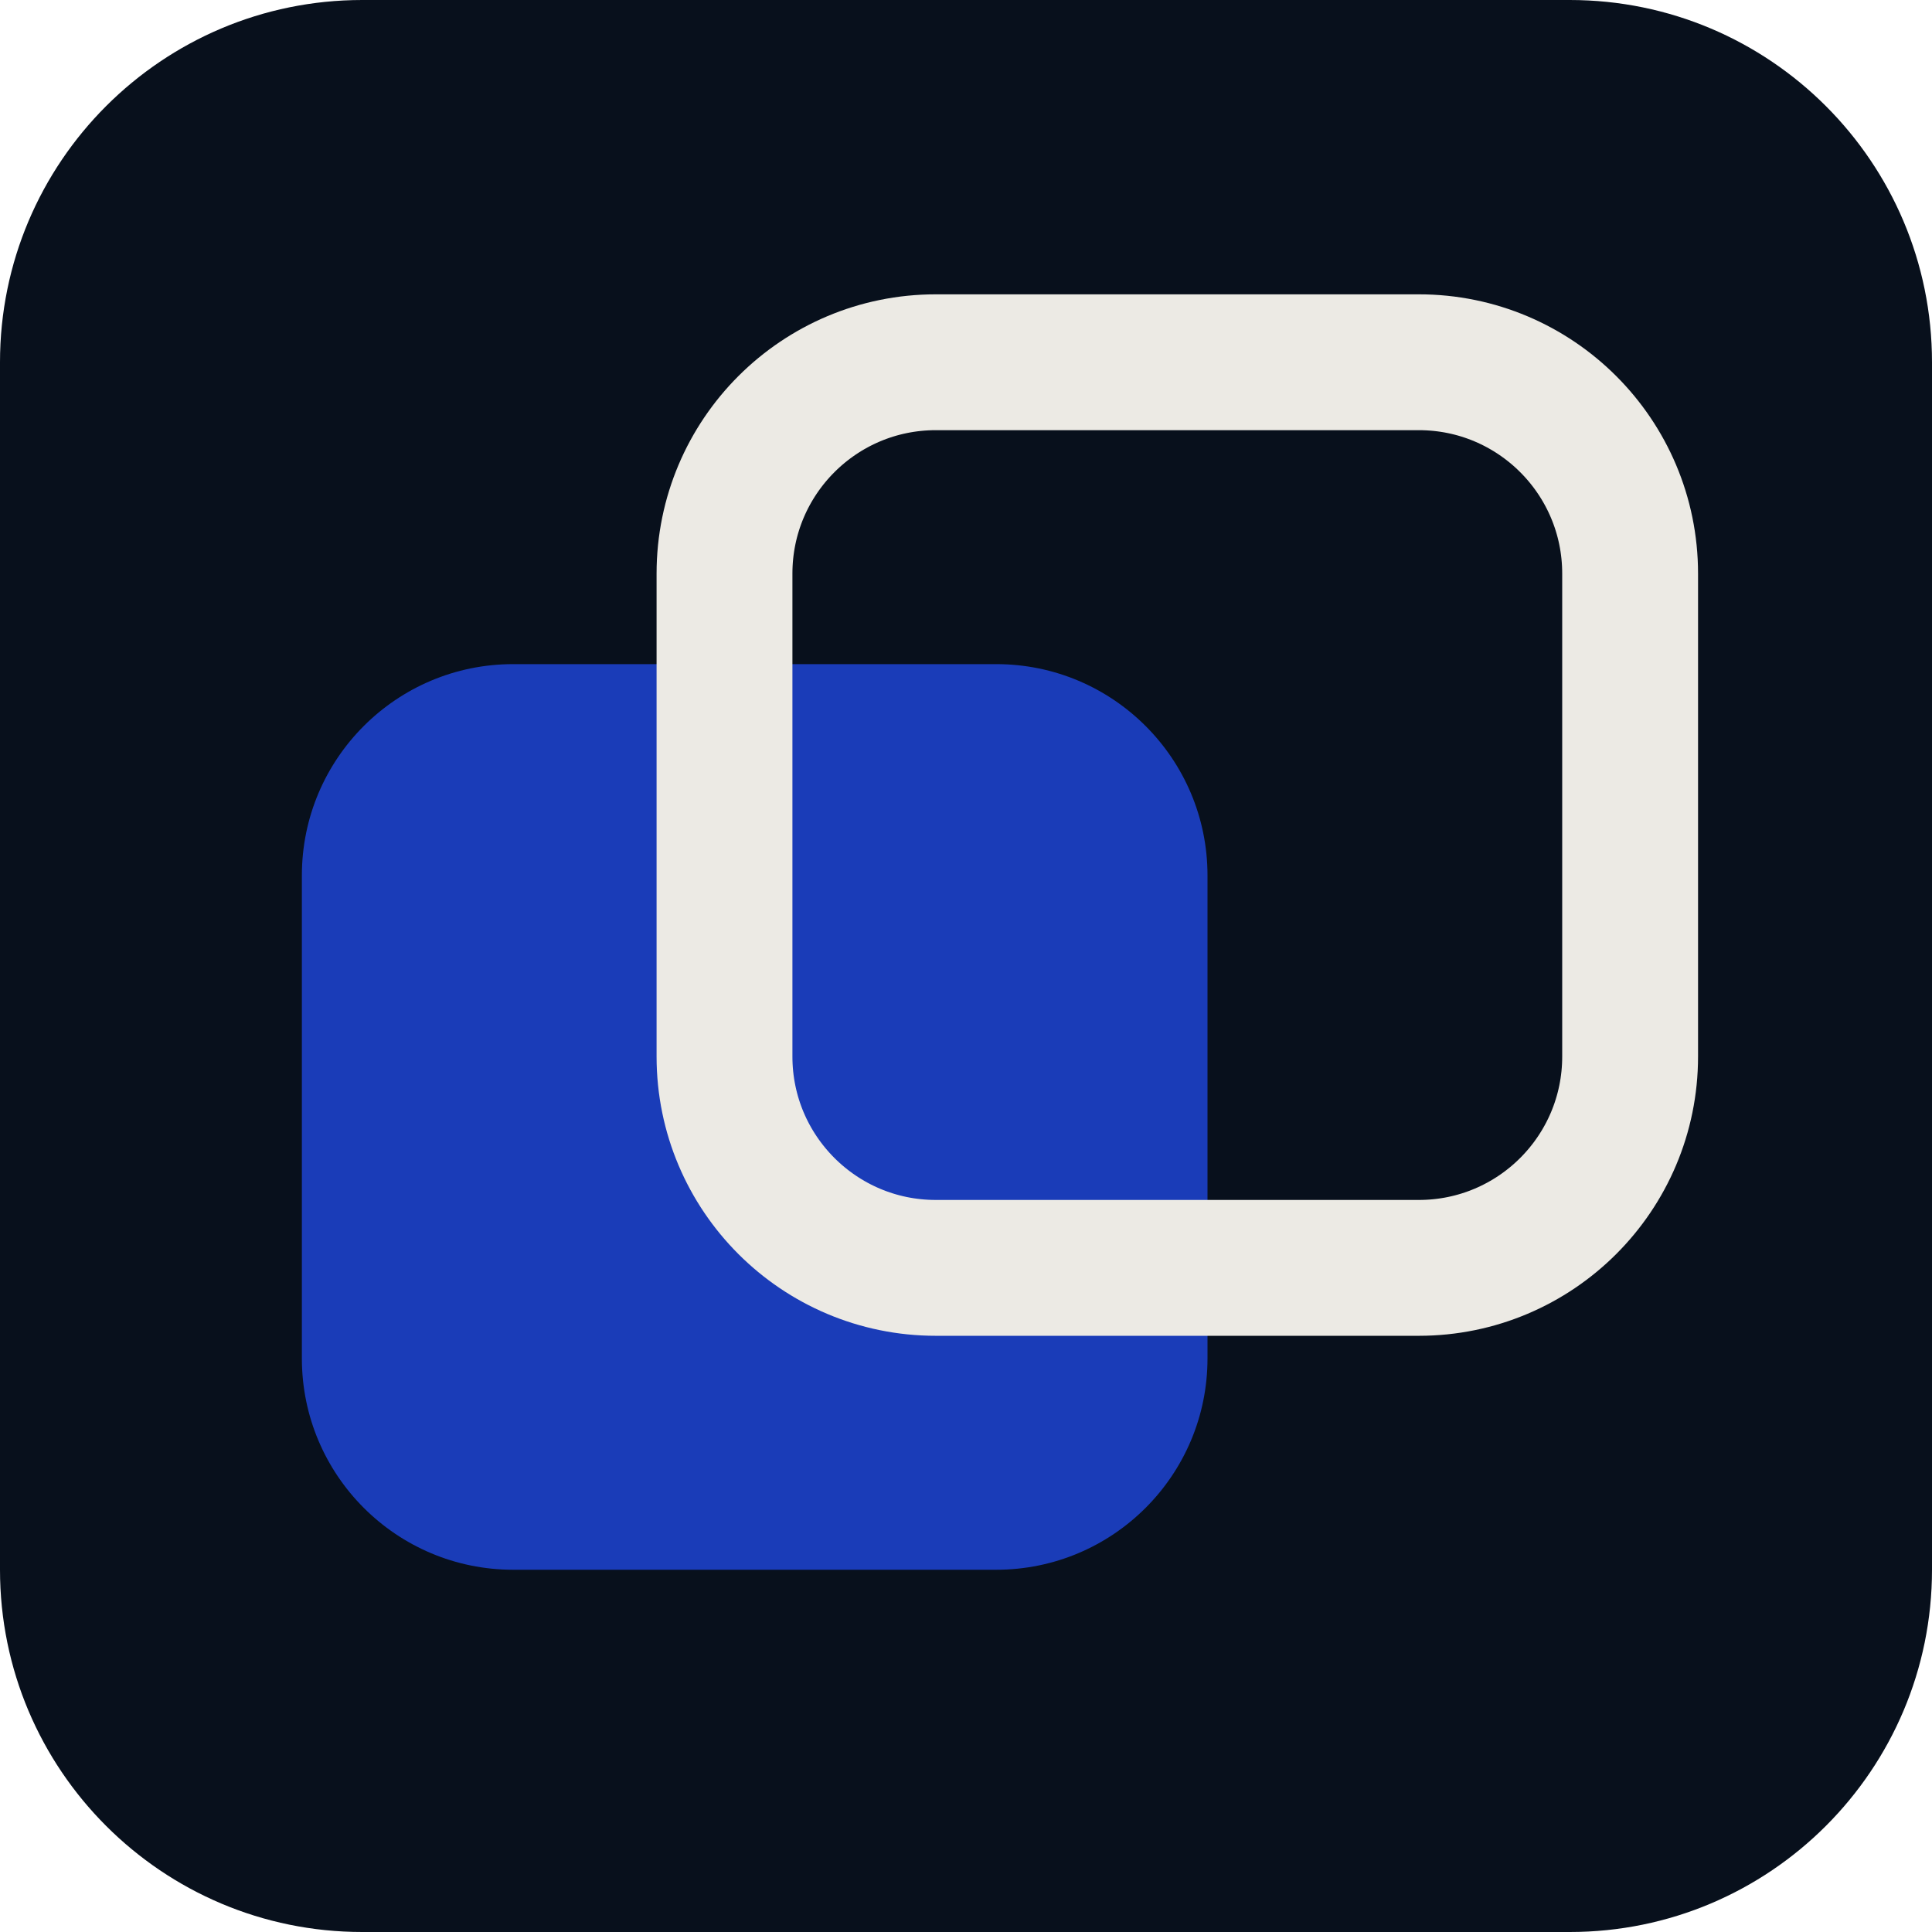
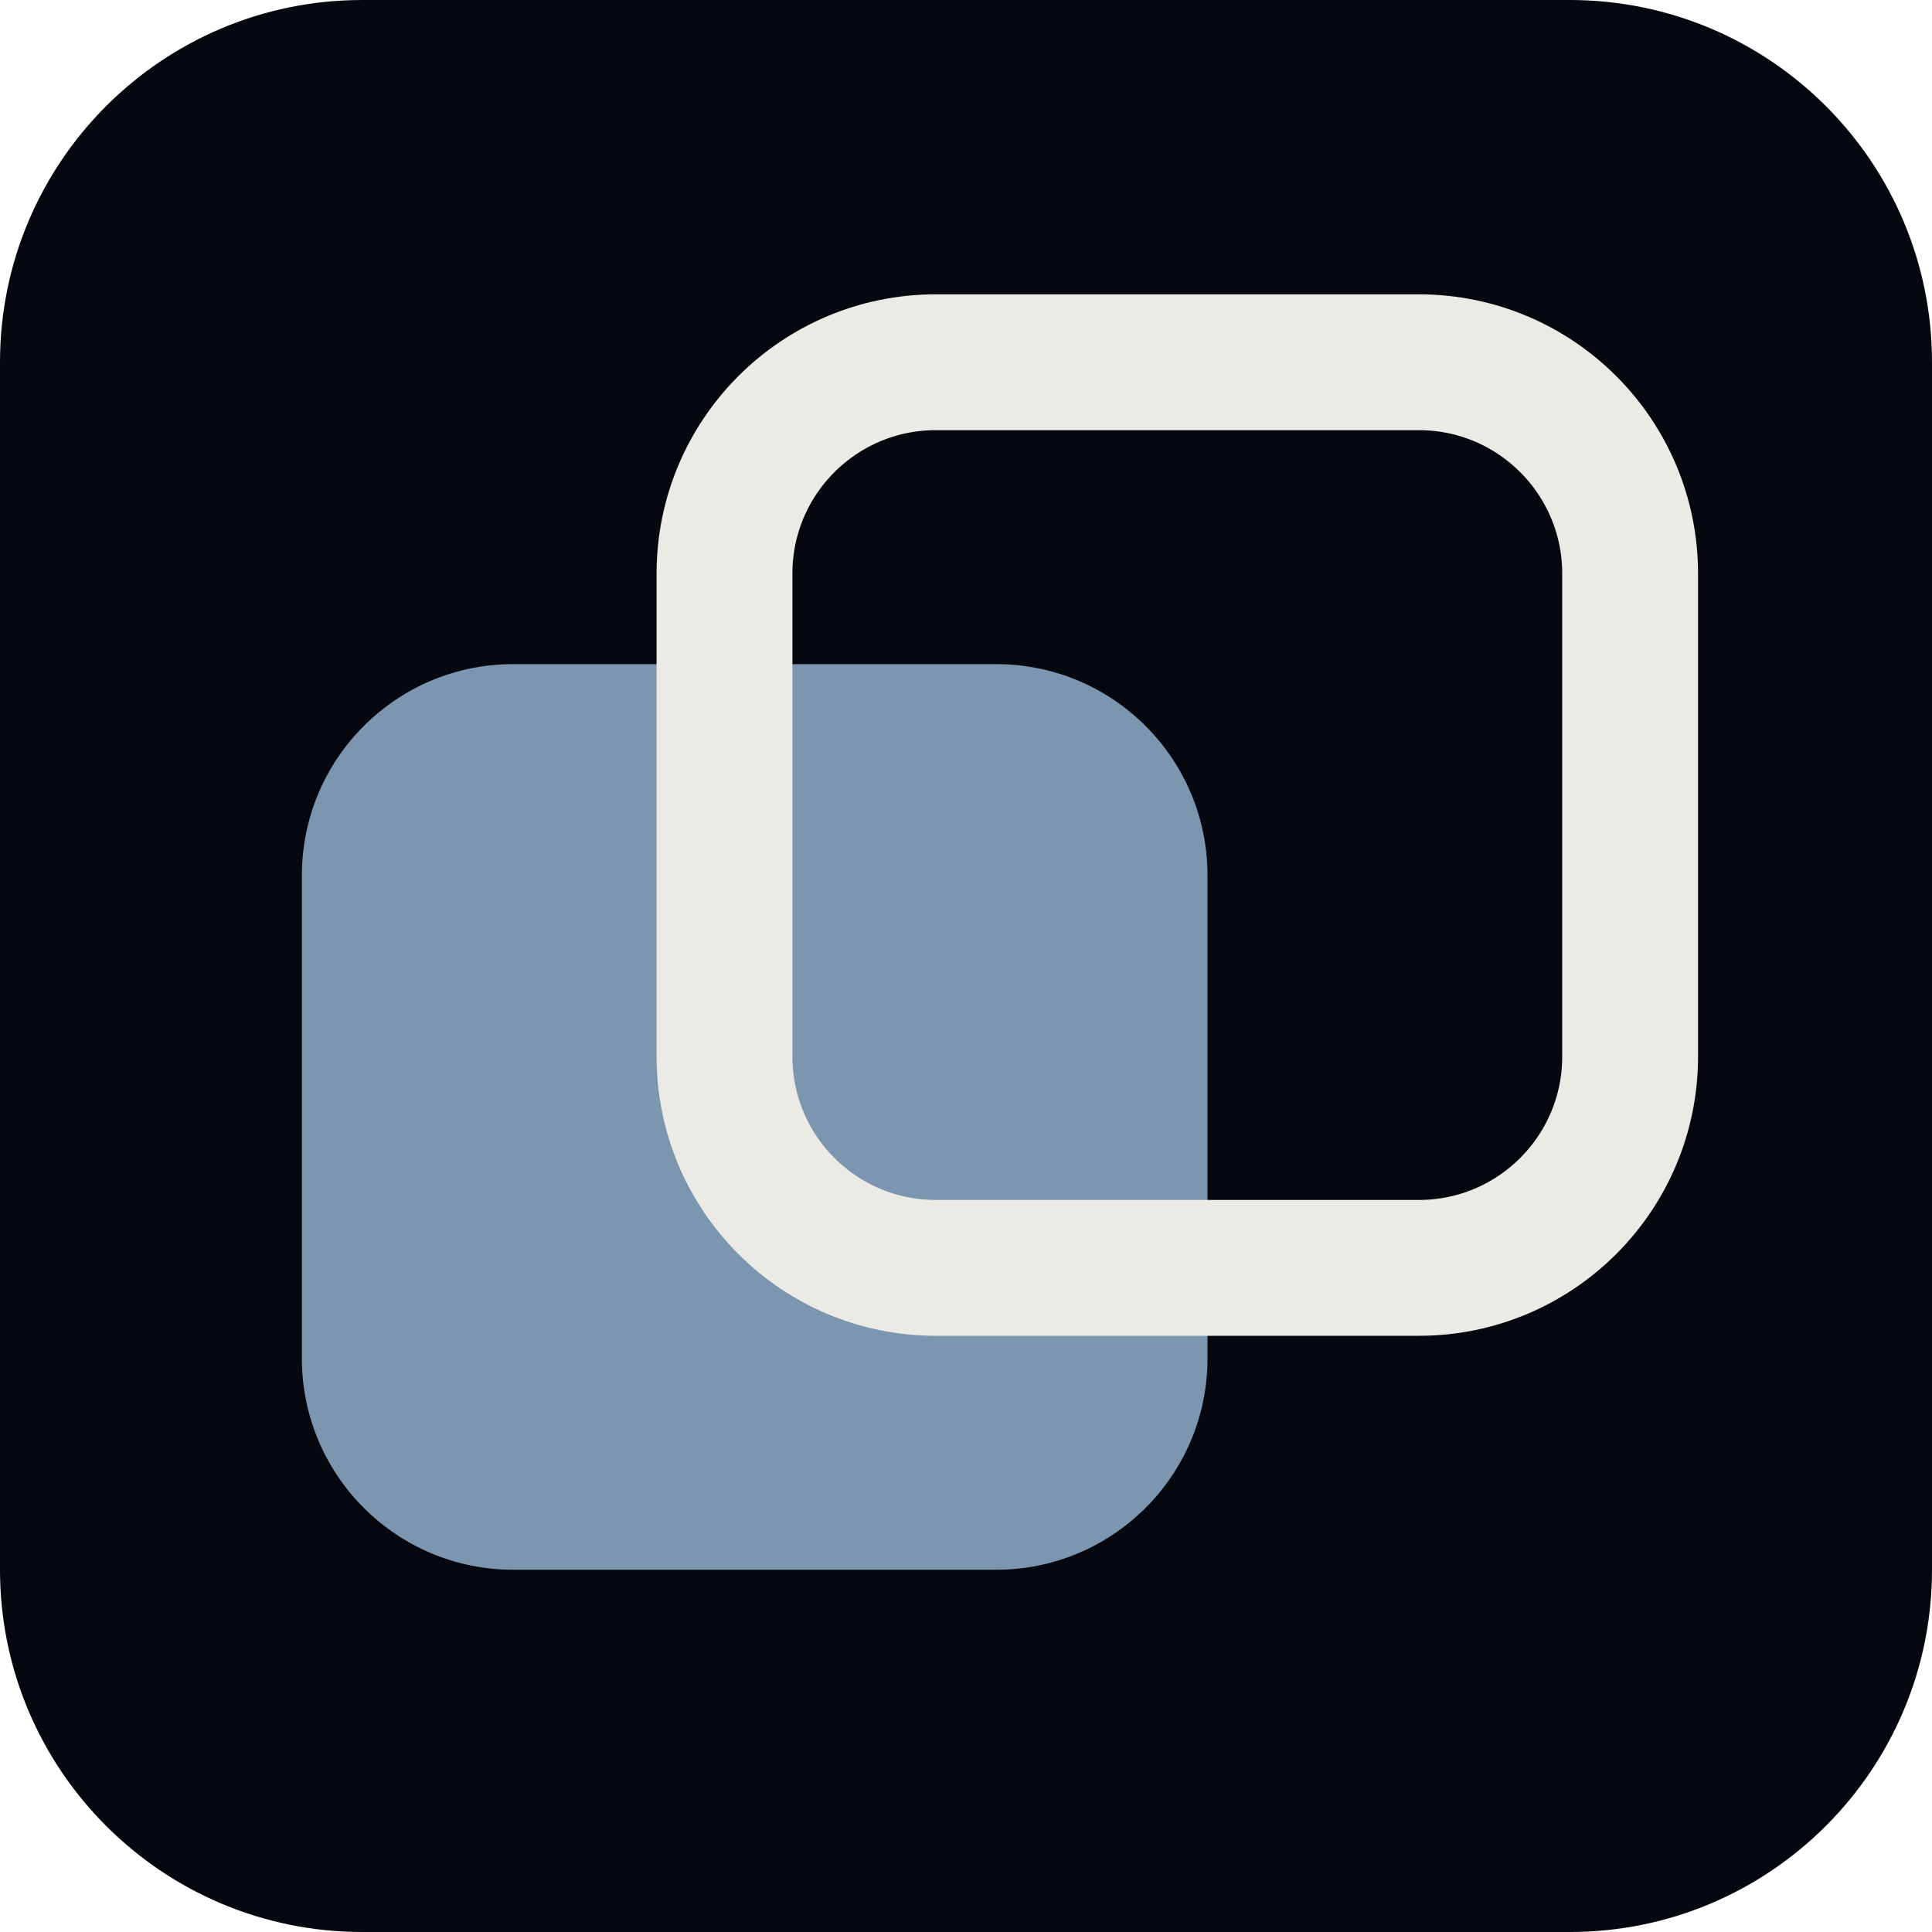
<svg xmlns="http://www.w3.org/2000/svg" viewBox="0 0 32 32">
-   <rect width="32" height="32" rx="6" fill="#08101c" />
-   <rect x="5" y="11" width="15" height="15" rx="3.5" fill="#1a3cb8" />
+   <rect width="32" height="32" rx="6" fill="#05080f" />
+   <rect x="5" y="11" width="15" height="15" rx="3.5" fill="#7d96b0" />
  <rect x="12" y="6" width="15" height="15" rx="3.5" fill="none" stroke="#eceae4" stroke-width="2.25" />
</svg>
